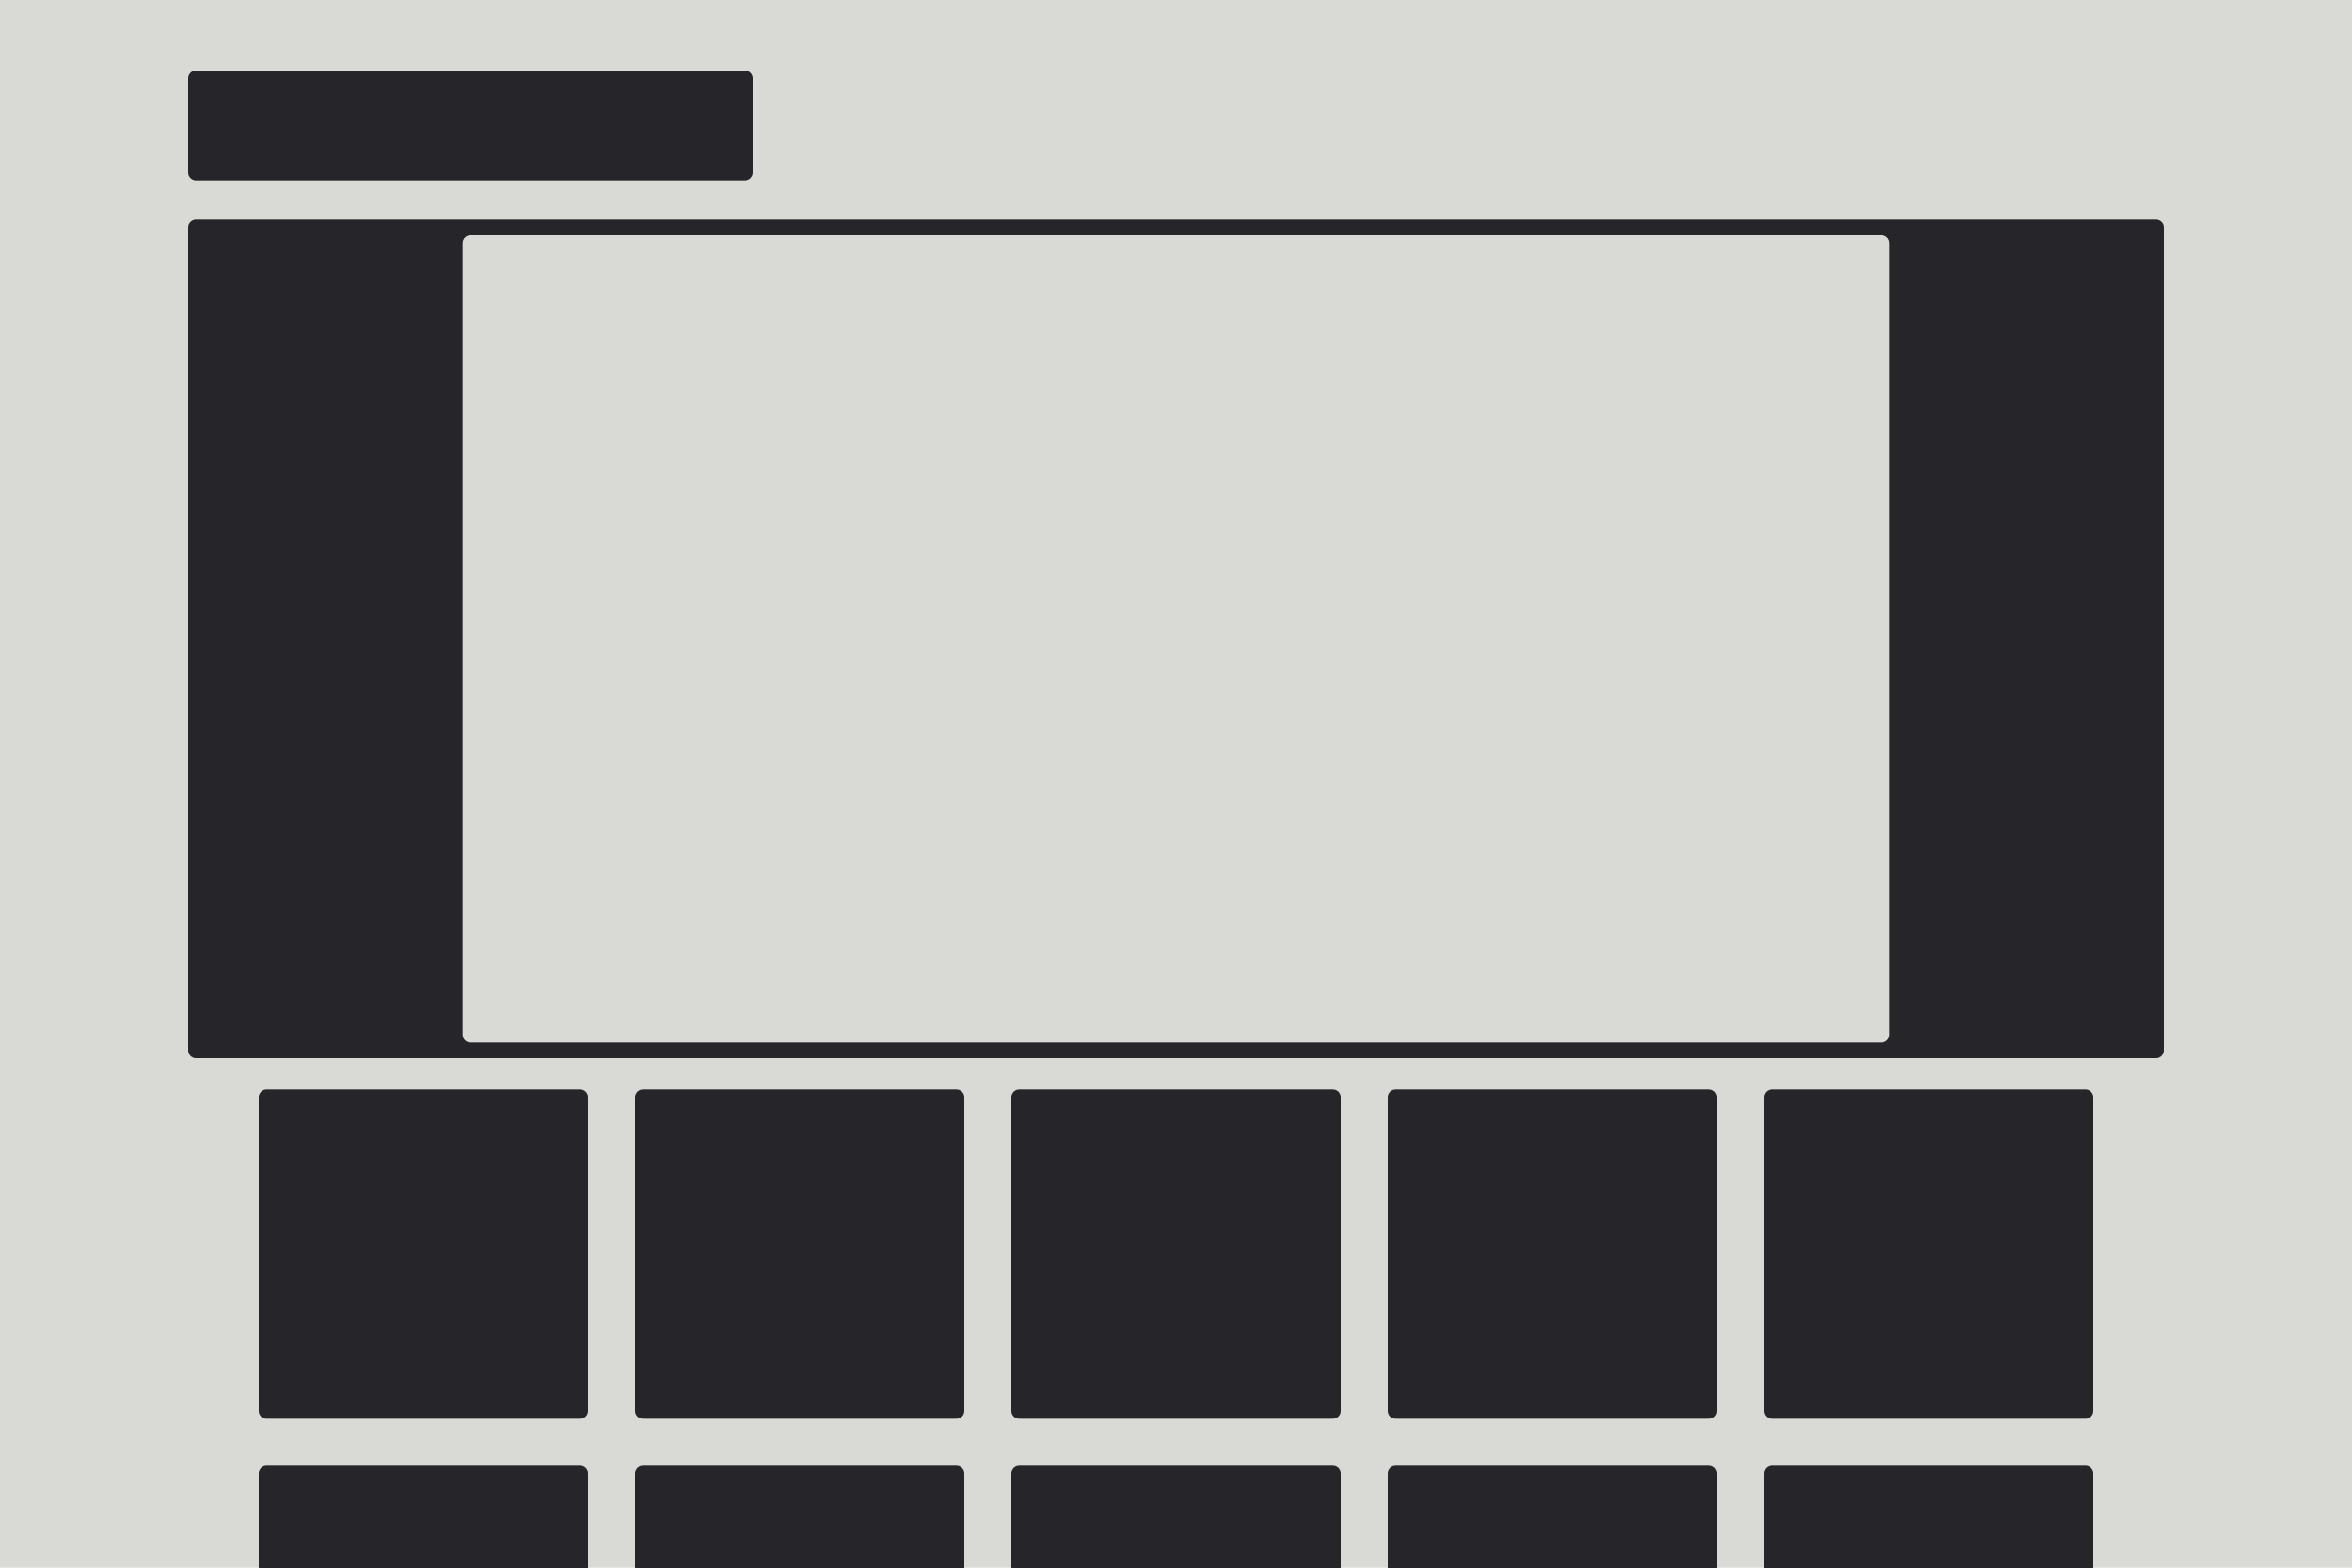
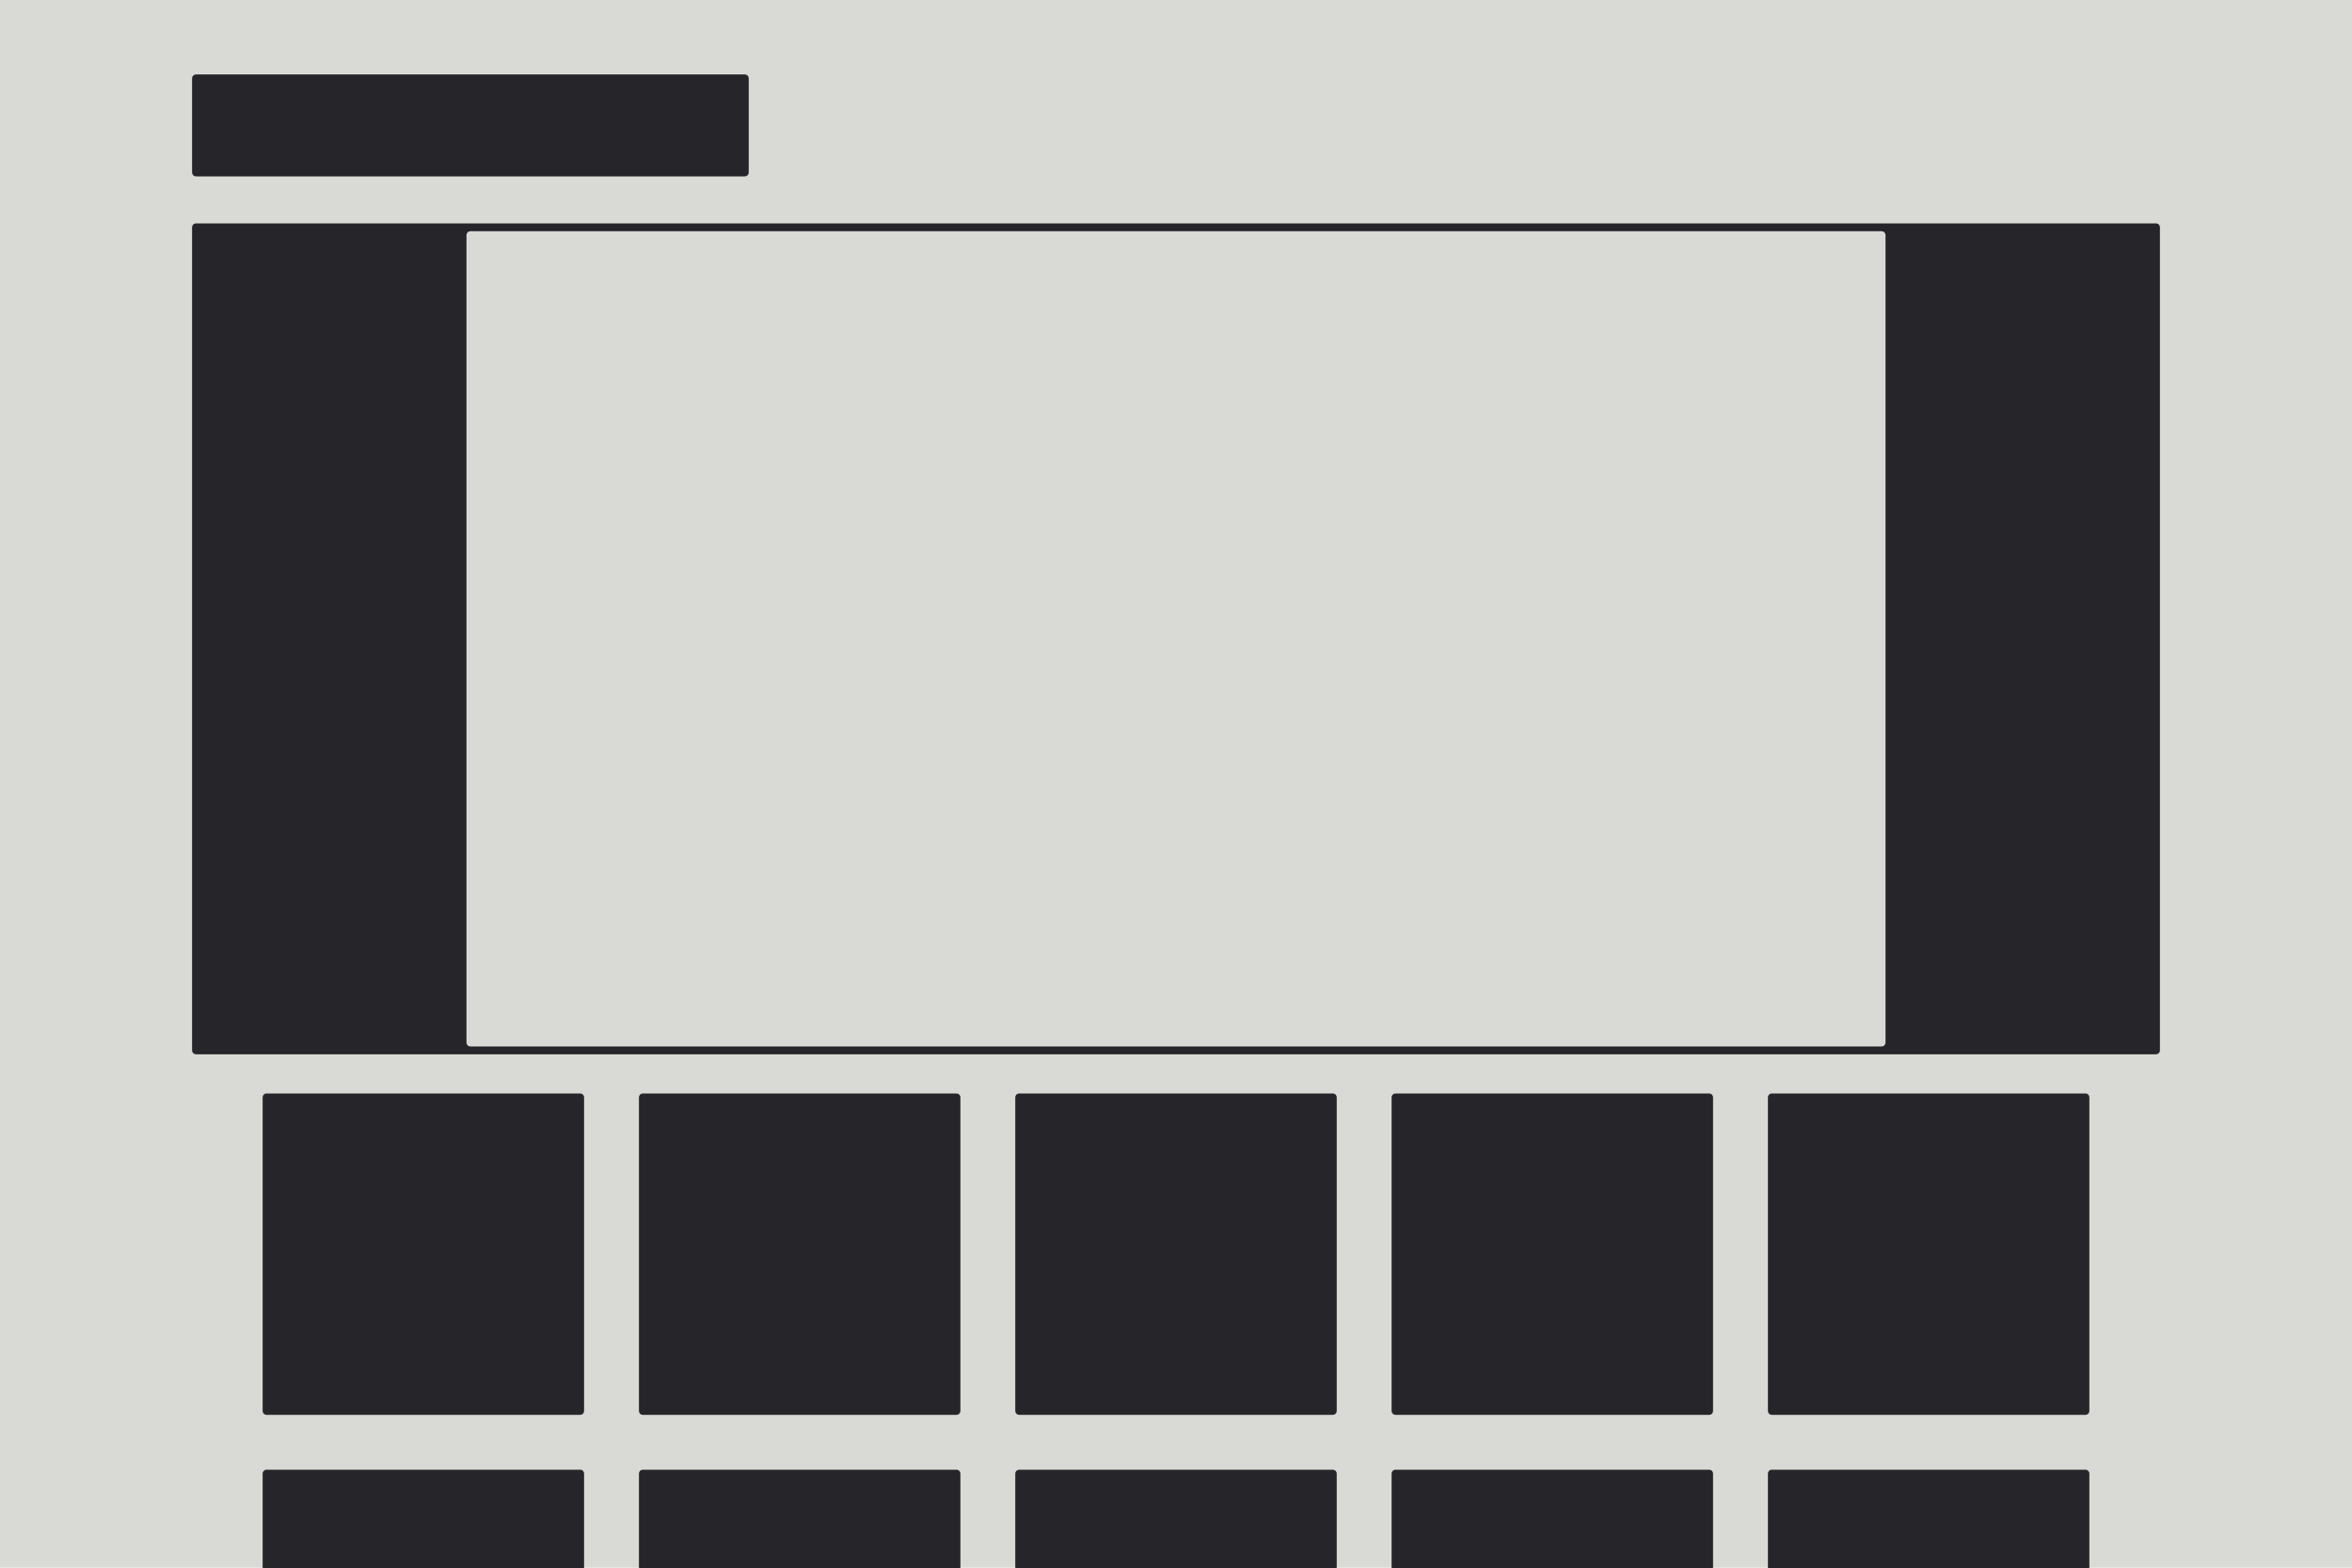
<svg xmlns="http://www.w3.org/2000/svg" viewBox="0 0 300 200">
  <rect width="300" height="200" style="stroke: rgb(0, 0, 0); stroke-width: 0px; fill: rgb(217, 217, 214);" />
-   <rect y="29" width="250" height="105" style="paint-order: fill; stroke-linejoin: round; stroke-linecap: round; stroke-width: 2px; stroke: rgb(38, 38, 42); fill: rgb(38, 38, 42);" x="25" />
-   <rect y="31" width="180" height="101" style="paint-order: fill; stroke-linejoin: round; stroke-linecap: round; stroke-width: 2px; fill: rgb(217, 217, 214); stroke: rgb(217, 217, 214);" x="60" />
-   <rect y="140" width="40" height="40" style="paint-order: fill; stroke-linejoin: round; stroke-linecap: round; stroke-width: 2px; stroke: rgb(38, 38, 42); fill: rgb(38, 38, 42);" x="34" />
-   <rect y="140" width="40" height="40" style="paint-order: fill; stroke-linejoin: round; stroke-linecap: round; stroke-width: 2px; stroke: rgb(38, 38, 42); fill: rgb(38, 38, 42);" x="82" />
-   <rect y="140" width="40" height="40" style="paint-order: fill; stroke-linejoin: round; stroke-linecap: round; stroke-width: 2px; stroke: rgb(38, 38, 42); fill: rgb(38, 38, 42);" x="130" />
-   <rect y="140" width="40" height="40" style="paint-order: fill; stroke-linejoin: round; stroke-linecap: round; stroke-width: 2px; stroke: rgb(38, 38, 42); fill: rgb(38, 38, 42);" x="178" />
-   <rect y="140" width="40" height="40" style="paint-order: fill; stroke-linejoin: round; stroke-linecap: round; stroke-width: 2px; stroke: rgb(38, 38, 42); fill: rgb(38, 38, 42);" x="226" />
-   <rect y="188" width="40" height="40" style="paint-order: fill; stroke-linejoin: round; stroke-linecap: round; stroke-width: 2px; stroke: rgb(38, 38, 42); fill: rgb(38, 38, 42);" x="34" />
-   <rect y="188" width="40" height="40" style="paint-order: fill; stroke-linejoin: round; stroke-linecap: round; stroke-width: 2px; stroke: rgb(38, 38, 42); fill: rgb(38, 38, 42);" x="82" />
-   <rect y="188" width="40" height="40" style="paint-order: fill; stroke-linejoin: round; stroke-linecap: round; stroke-width: 2px; stroke: rgb(38, 38, 42); fill: rgb(38, 38, 42);" x="130" />
-   <rect y="188" width="40" height="40" style="paint-order: fill; stroke-linejoin: round; stroke-linecap: round; stroke-width: 2px; stroke: rgb(38, 38, 42); fill: rgb(38, 38, 42);" x="178" />
-   <rect y="188" width="40" height="40" style="paint-order: fill; stroke-linejoin: round; stroke-linecap: round; stroke-width: 2px; stroke: rgb(38, 38, 42); fill: rgb(38, 38, 42);" x="226" />
-   <rect y="10" width="70" height="12" style="paint-order: fill; stroke-linejoin: round; stroke-linecap: round; stroke-width: 2px; stroke: rgb(38, 38, 42); fill: rgb(38, 38, 42);" x="25" />
+   <rect y="29" width="250" height="105" style="paint-order: fill; stroke-linejoin: round; stroke-linecap: round; stroke-width: 1.5.5px; stroke: rgb(38, 38, 42); fill: rgb(38, 38, 42);" x="25" />
+   <rect y="30" width="180" height="103" style="paint-order: fill; stroke-linejoin: round; stroke-linecap: round; stroke-width: 1.5.5px; fill: rgb(217, 217, 214); stroke: rgb(217, 217, 214);" x="60" />
+   <rect y="140" width="40" height="40" style="paint-order: fill; stroke-linejoin: round; stroke-linecap: round; stroke-width: 1.5.5px; stroke: rgb(38, 38, 42); fill: rgb(38, 38, 42);" x="34" />
+   <rect y="140" width="40" height="40" style="paint-order: fill; stroke-linejoin: round; stroke-linecap: round; stroke-width: 1.5.5px; stroke: rgb(38, 38, 42); fill: rgb(38, 38, 42);" x="82" />
+   <rect y="140" width="40" height="40" style="paint-order: fill; stroke-linejoin: round; stroke-linecap: round; stroke-width: 1.5.5px; stroke: rgb(38, 38, 42); fill: rgb(38, 38, 42);" x="130" />
+   <rect y="140" width="40" height="40" style="paint-order: fill; stroke-linejoin: round; stroke-linecap: round; stroke-width: 1.5.5px; stroke: rgb(38, 38, 42); fill: rgb(38, 38, 42);" x="178" />
+   <rect y="140" width="40" height="40" style="paint-order: fill; stroke-linejoin: round; stroke-linecap: round; stroke-width: 1.5.5px; stroke: rgb(38, 38, 42); fill: rgb(38, 38, 42);" x="226" />
+   <rect y="188" width="40" height="40" style="paint-order: fill; stroke-linejoin: round; stroke-linecap: round; stroke-width: 1.5.5px; stroke: rgb(38, 38, 42); fill: rgb(38, 38, 42);" x="34" />
+   <rect y="188" width="40" height="40" style="paint-order: fill; stroke-linejoin: round; stroke-linecap: round; stroke-width: 1.5.5px; stroke: rgb(38, 38, 42); fill: rgb(38, 38, 42);" x="82" />
+   <rect y="188" width="40" height="40" style="paint-order: fill; stroke-linejoin: round; stroke-linecap: round; stroke-width: 1.5.5px; stroke: rgb(38, 38, 42); fill: rgb(38, 38, 42);" x="130" />
+   <rect y="188" width="40" height="40" style="paint-order: fill; stroke-linejoin: round; stroke-linecap: round; stroke-width: 1.5.5px; stroke: rgb(38, 38, 42); fill: rgb(38, 38, 42);" x="178" />
+   <rect y="188" width="40" height="40" style="paint-order: fill; stroke-linejoin: round; stroke-linecap: round; stroke-width: 1.5.5px; stroke: rgb(38, 38, 42); fill: rgb(38, 38, 42);" x="226" />
+   <rect y="10" width="70" height="12" style="paint-order: fill; stroke-linejoin: round; stroke-linecap: round; stroke-width: 1.5.5px; stroke: rgb(38, 38, 42); fill: rgb(38, 38, 42);" x="25" />
</svg>
